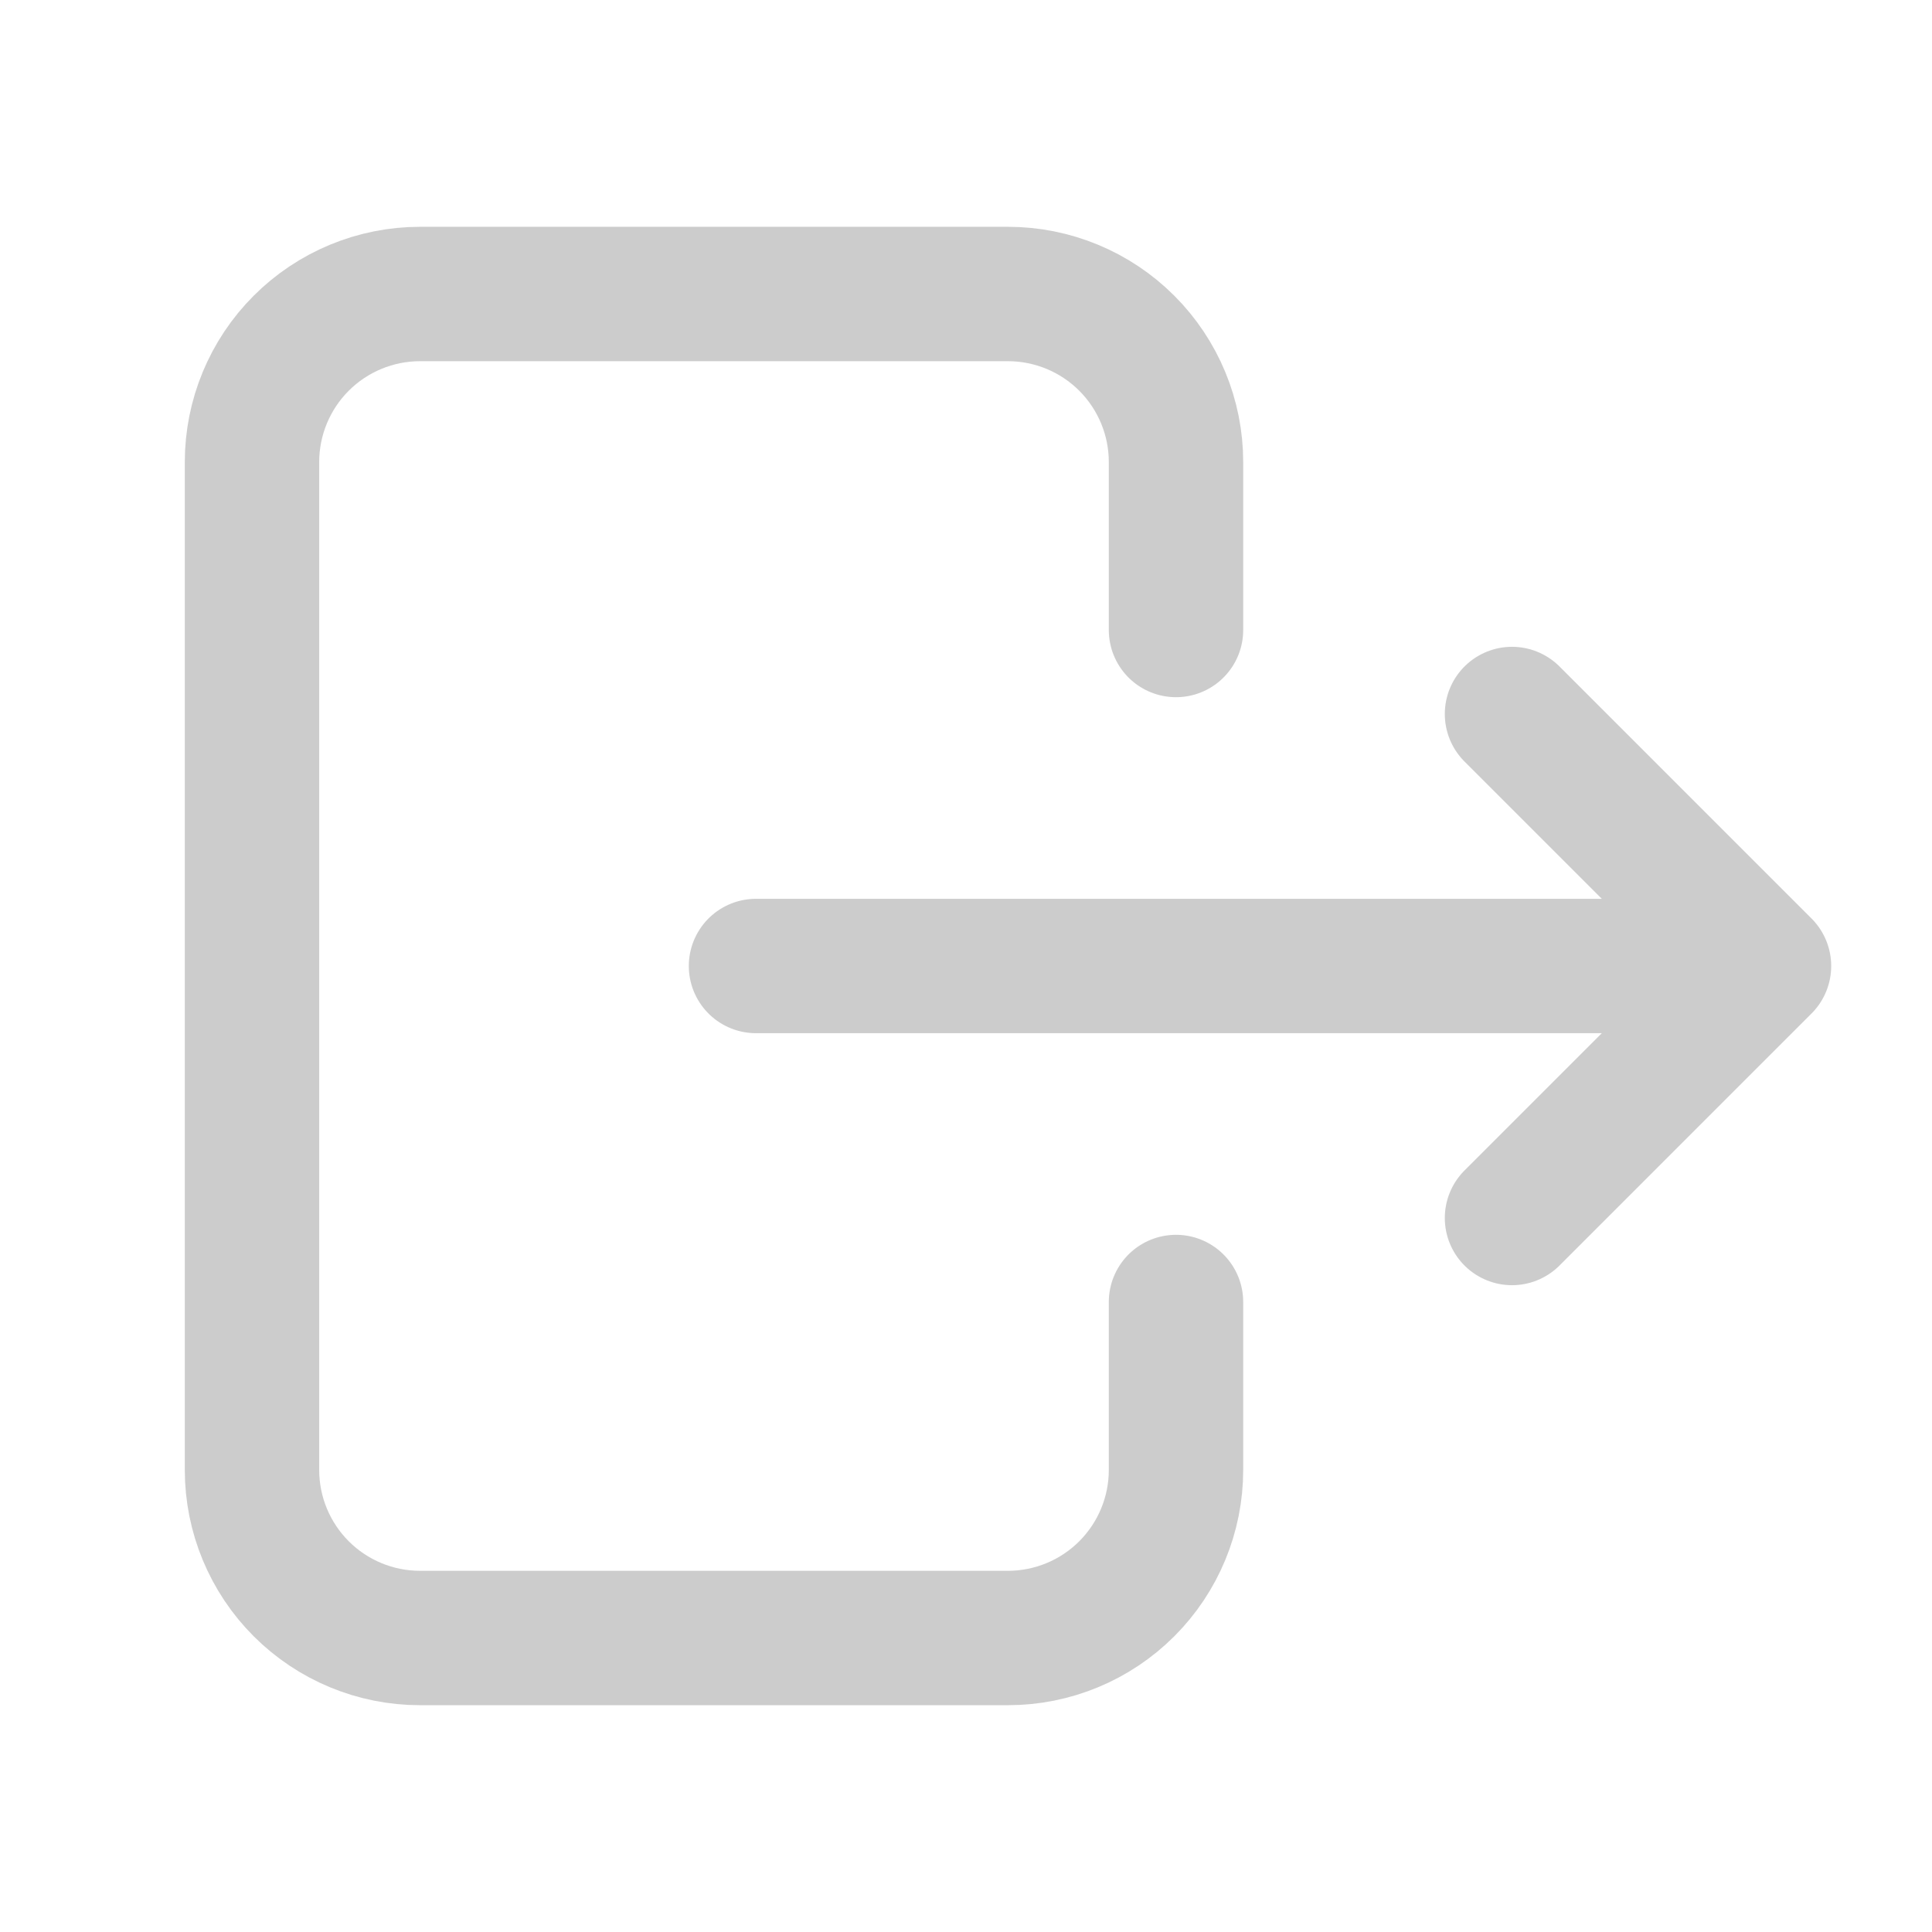
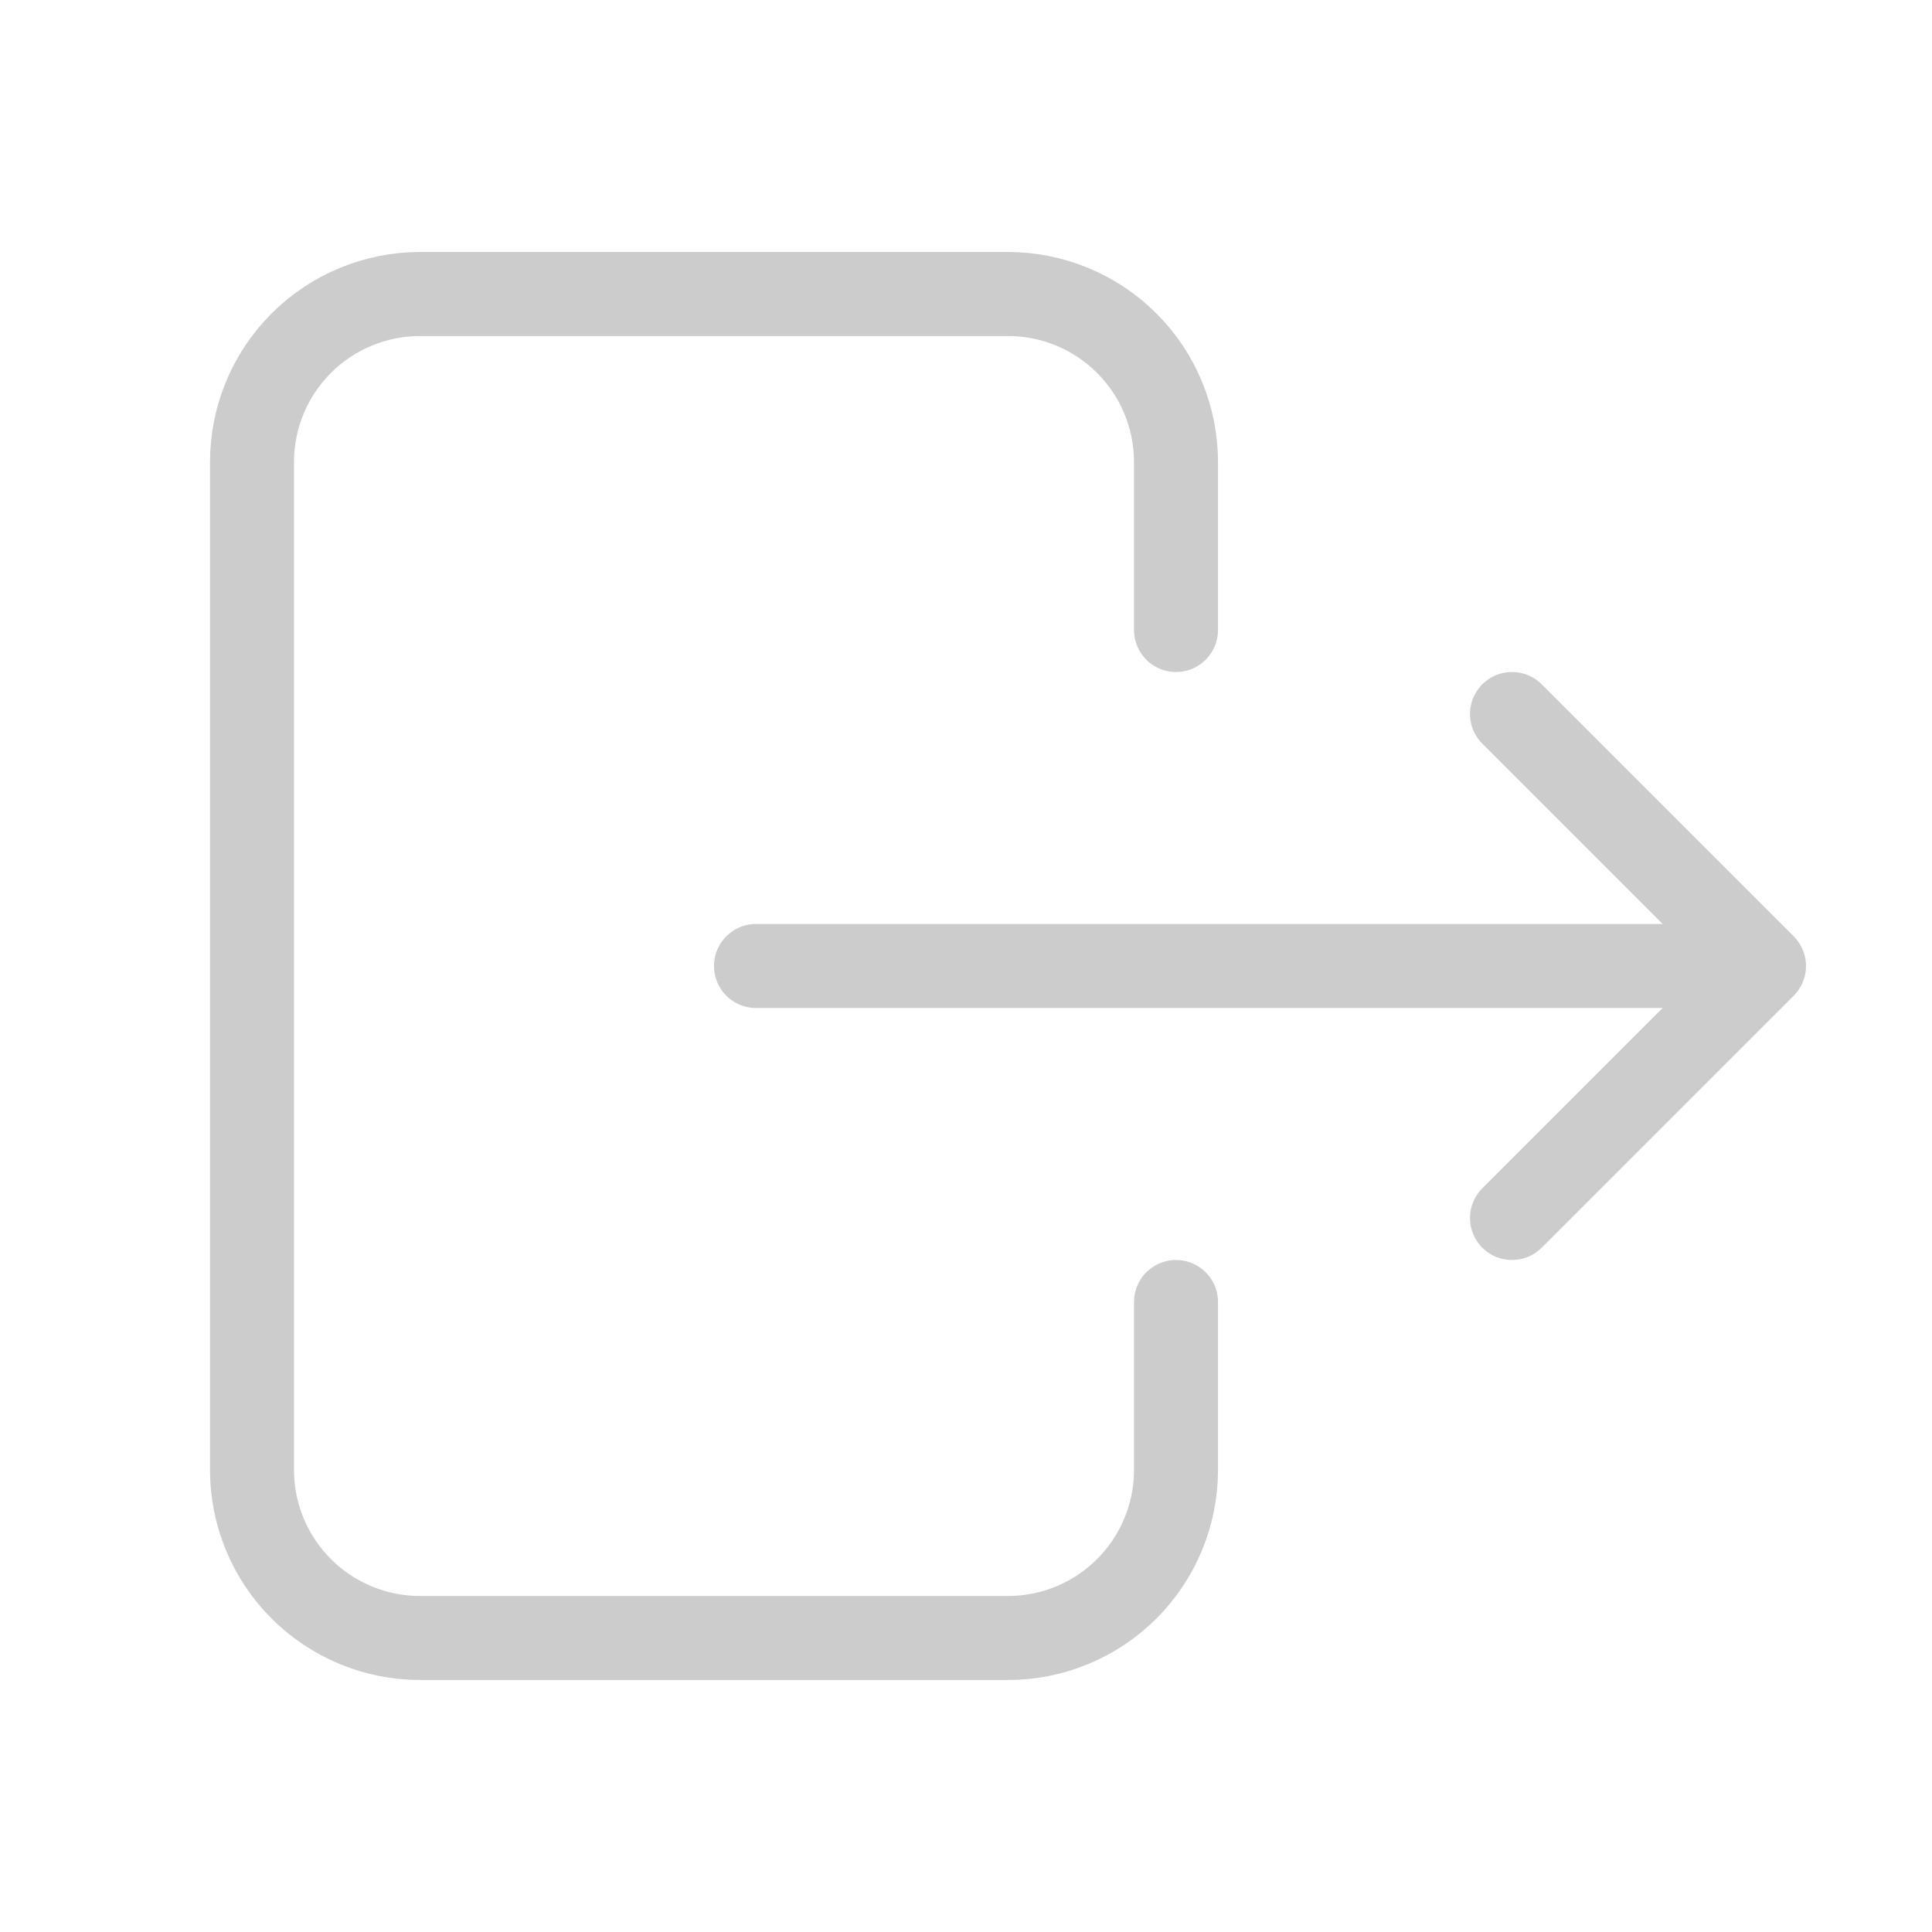
<svg xmlns="http://www.w3.org/2000/svg" width="23" height="23" viewBox="0 0 23 23" fill="none">
-   <path opacity="0.9" d="M14 7.5V5.5C14 4.97 13.789 4.461 13.414 4.086C13.039 3.711 12.53 3.5 12 3.5H5C4.47 3.5 3.961 3.711 3.586 4.086C3.211 4.461 3 4.97 3 5.5V17.5C3 18.03 3.211 18.539 3.586 18.914C3.961 19.289 4.47 19.5 5 19.5H12C12.53 19.5 13.039 19.289 13.414 18.914C13.789 18.539 14 18.03 14 17.5V15.5M9 11.5H21M21 11.5L18 8.5M21 11.5L18 14.5" stroke="#C7C7C7" stroke-width="1.6" stroke-linecap="round" stroke-linejoin="round" />
+   <path opacity="0.9" d="M14 7.5V5.5C14 4.97 13.789 4.461 13.414 4.086C13.039 3.711 12.53 3.5 12 3.5H5C4.47 3.5 3.961 3.711 3.586 4.086C3.211 4.461 3 4.97 3 5.5V17.5C3 18.03 3.211 18.539 3.586 18.914C3.961 19.289 4.47 19.5 5 19.5H12C12.53 19.5 13.039 19.289 13.414 18.914C13.789 18.539 14 18.03 14 17.5V15.5M9 11.5H21M21 11.5L18 8.5M21 11.5L18 14.5" stroke="#C7C7C7" strokeWidth="1.6" stroke-linecap="round" stroke-linejoin="round" />
</svg>
